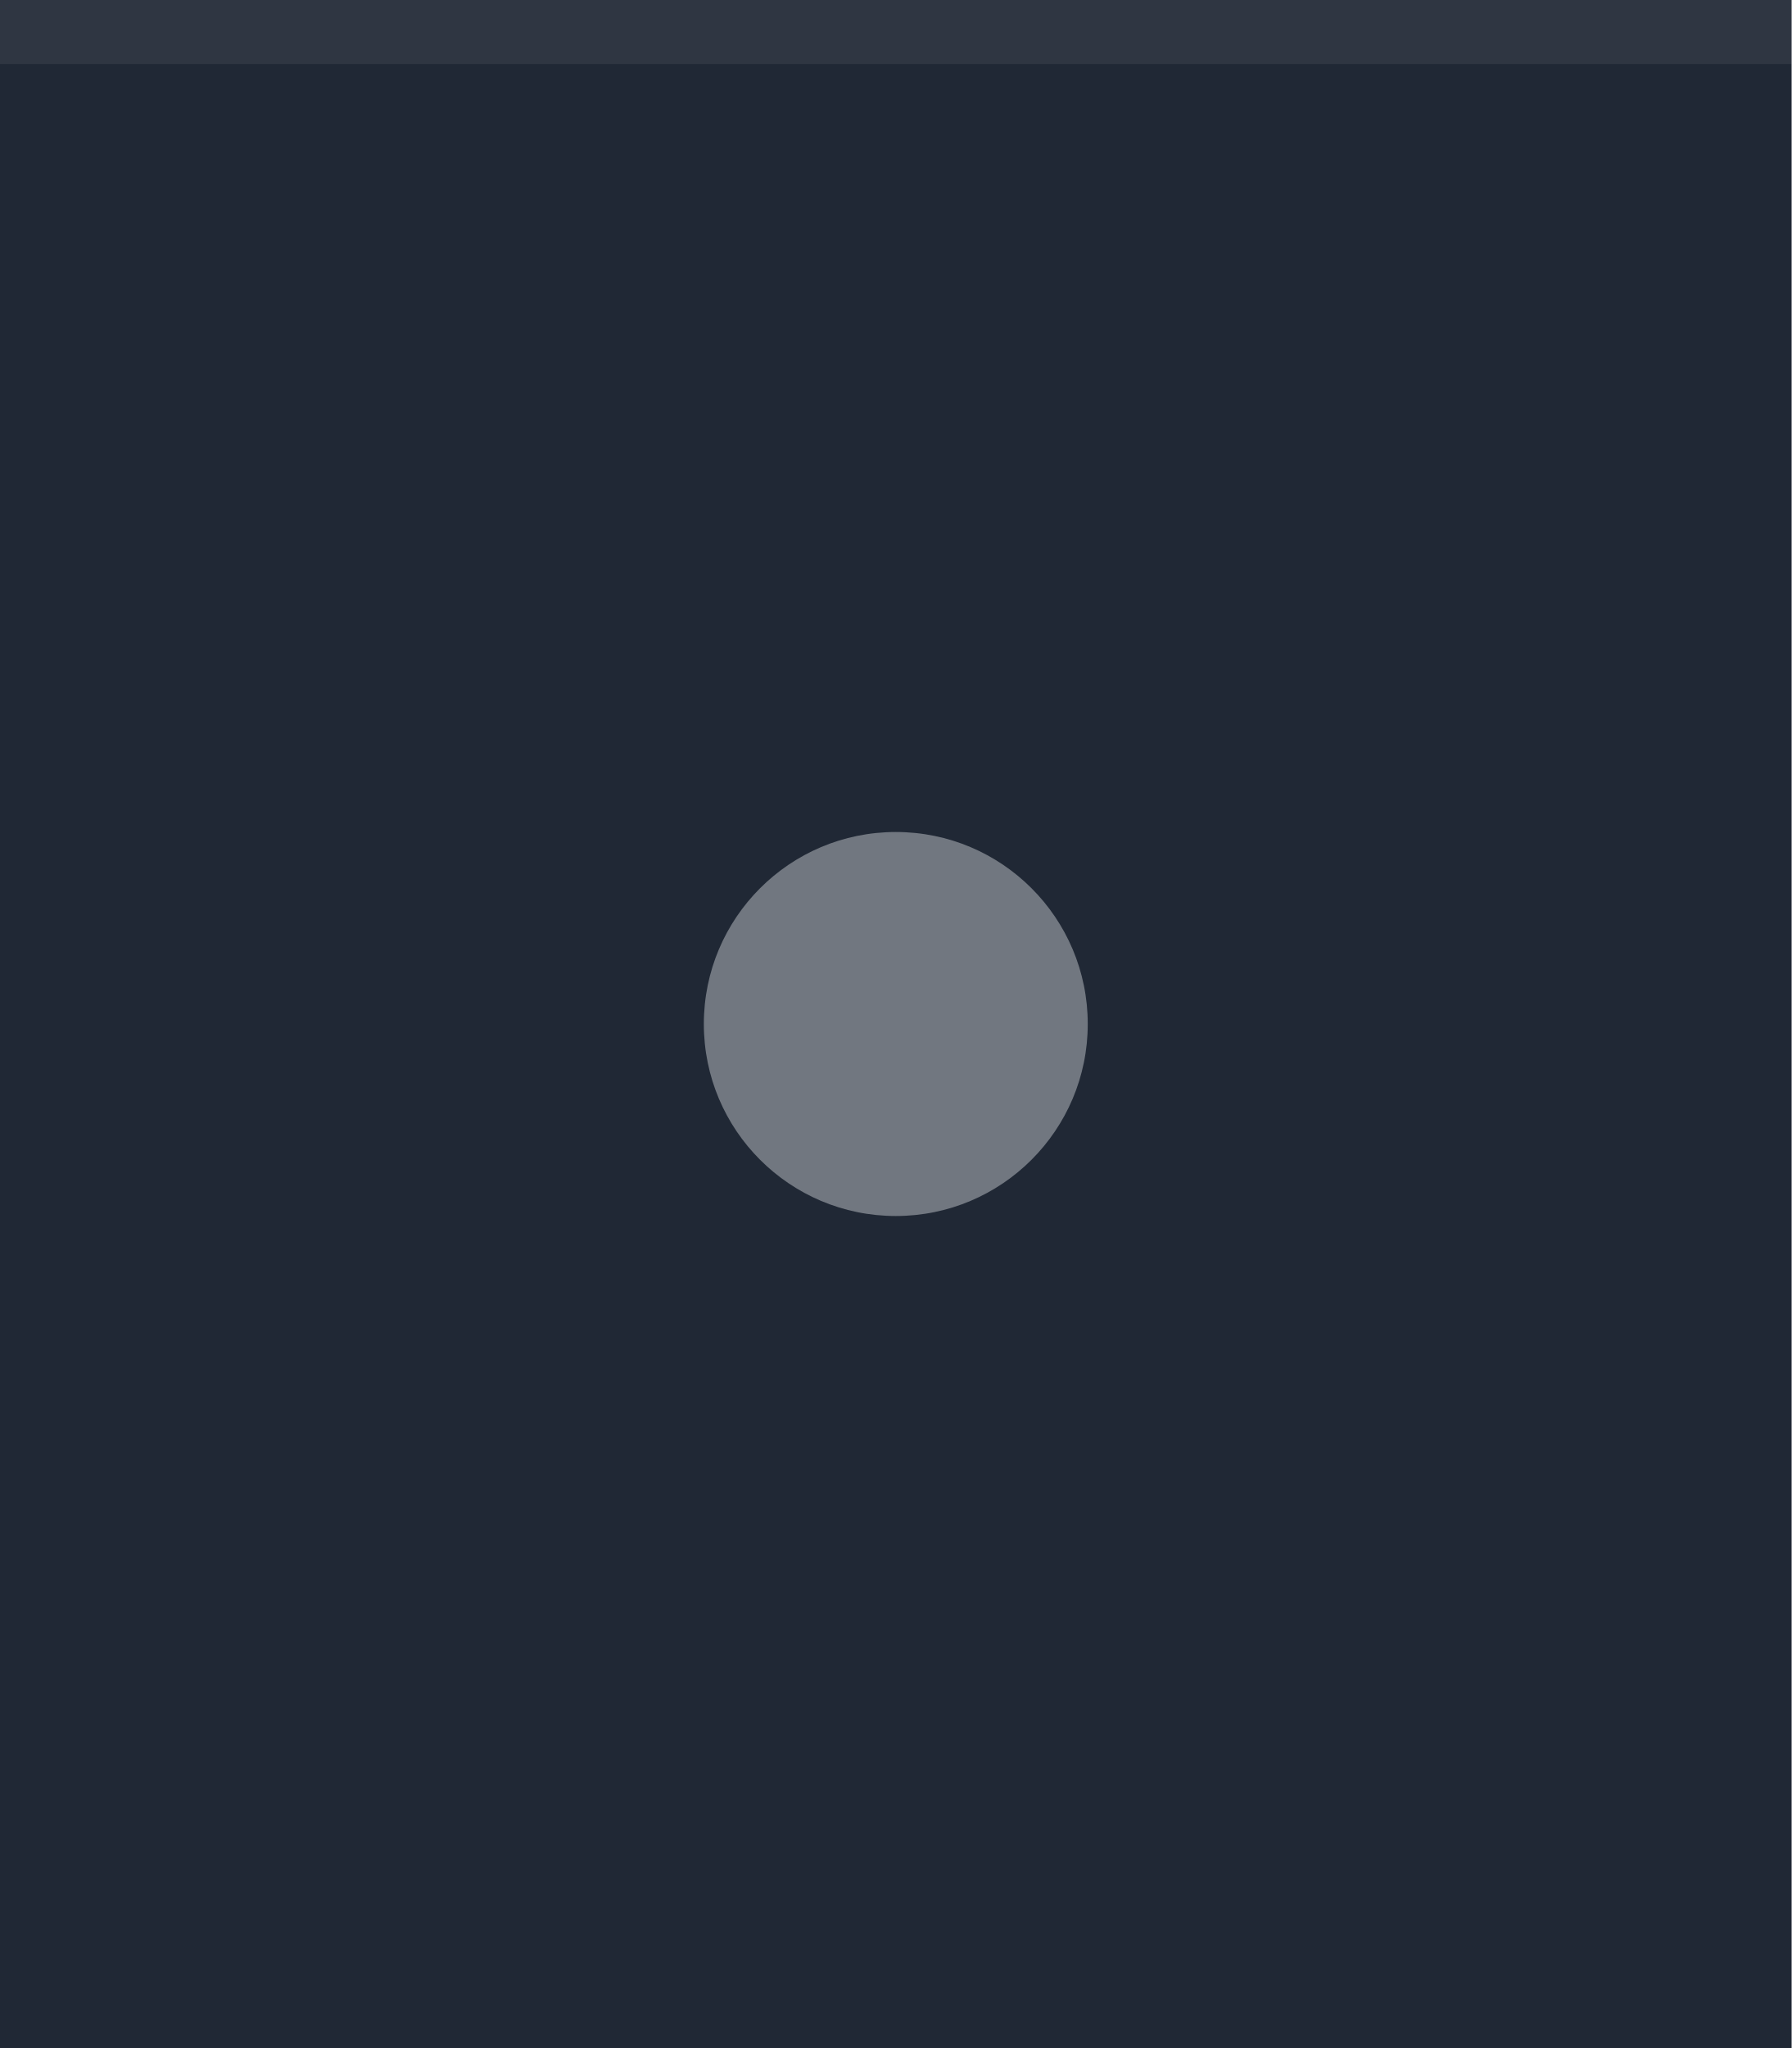
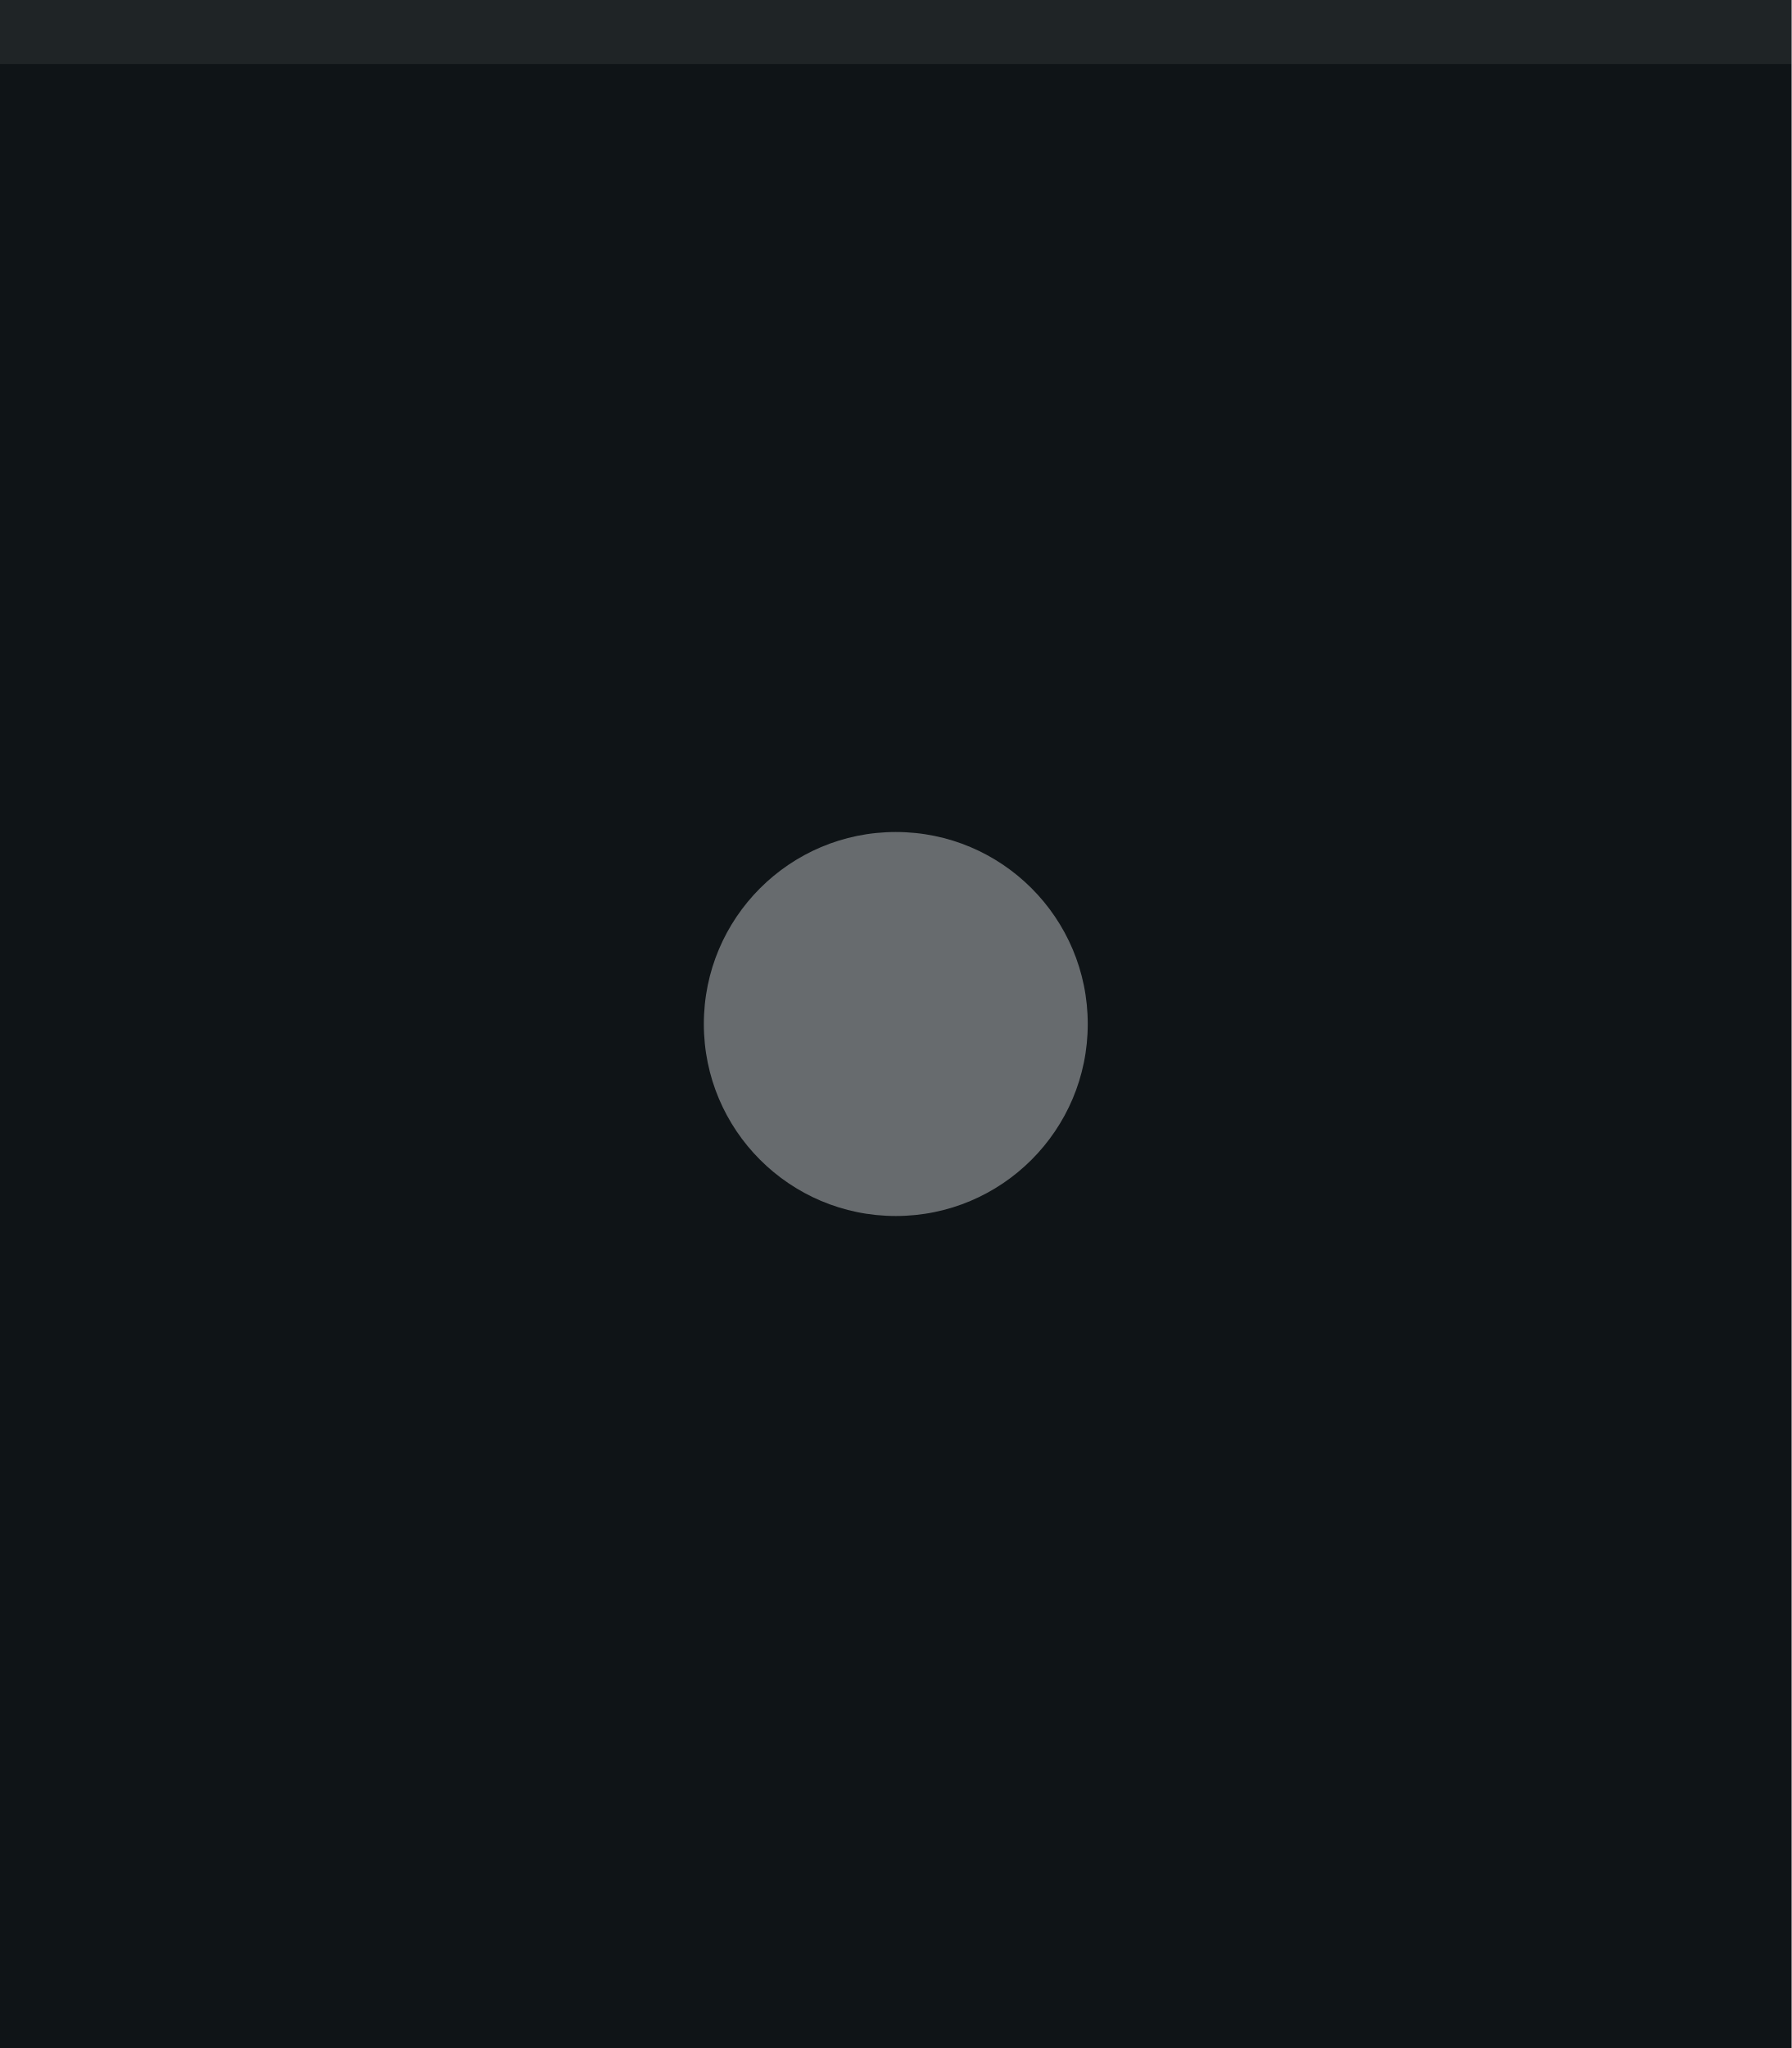
<svg xmlns="http://www.w3.org/2000/svg" width="28" height="32" viewBox="0 0 28 32" id="svg4142" version="1.1">
  <defs id="defs4144" />
  <g id="layer1" transform="translate(0,-1020.362)">
-     <rect style="opacity:1;fill:#202835;fill-opacity:1;fill-rule:evenodd;stroke:none;stroke-width:2.745;stroke-linecap:butt;stroke-linejoin:miter;stroke-miterlimit:4;stroke-dasharray:none;stroke-dashoffset:478.437;stroke-opacity:1" id="rect4741" width="28" height="32" x="0" y="1020.362" />
+     <rect style="opacity:1;fill:#0f1417;fill-opacity:1;fill-rule:evenodd;stroke:none;stroke-width:2.745;stroke-linecap:butt;stroke-linejoin:miter;stroke-miterlimit:4;stroke-dasharray:none;stroke-dashoffset:478.437;stroke-opacity:1" id="rect4741" width="28" height="32" x="0" y="1020.362" />
    <circle style="fill:#eceff1;fill-opacity:0.1;stroke:none;stroke-width:0.5;stroke-linejoin:miter;stroke-miterlimit:4;stroke-dasharray:none;stroke-opacity:1" id="path2994" cx="1036.362" cy="13" r="12" transform="matrix(0,1,-1,0,0,0)" />
    <rect style="opacity:1;fill:#ffffff;fill-opacity:0.07;fill-rule:evenodd;stroke:none;stroke-width:2.745;stroke-linecap:butt;stroke-linejoin:miter;stroke-miterlimit:4;stroke-dasharray:none;stroke-dashoffset:478.437;stroke-opacity:1" id="rect4959" width="28" height="1" x="0" y="1020.362" />
    <circle style="opacity:1;fill:#eceff1;fill-opacity:0.4;fill-rule:nonzero;stroke:none;stroke-width:2.745;stroke-linecap:butt;stroke-linejoin:miter;stroke-miterlimit:4;stroke-dasharray:none;stroke-dashoffset:478.437;stroke-opacity:1" id="path4377" cx="14" cy="1036.362" r="3" />
  </g>
</svg>
